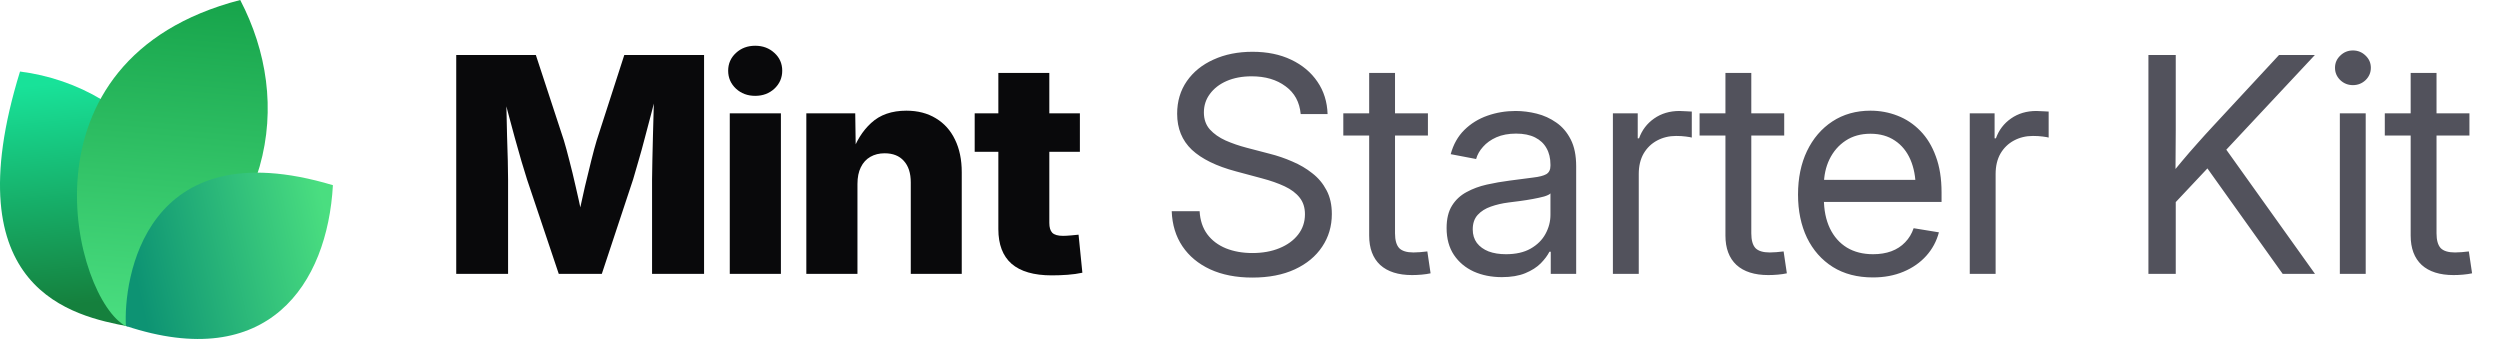
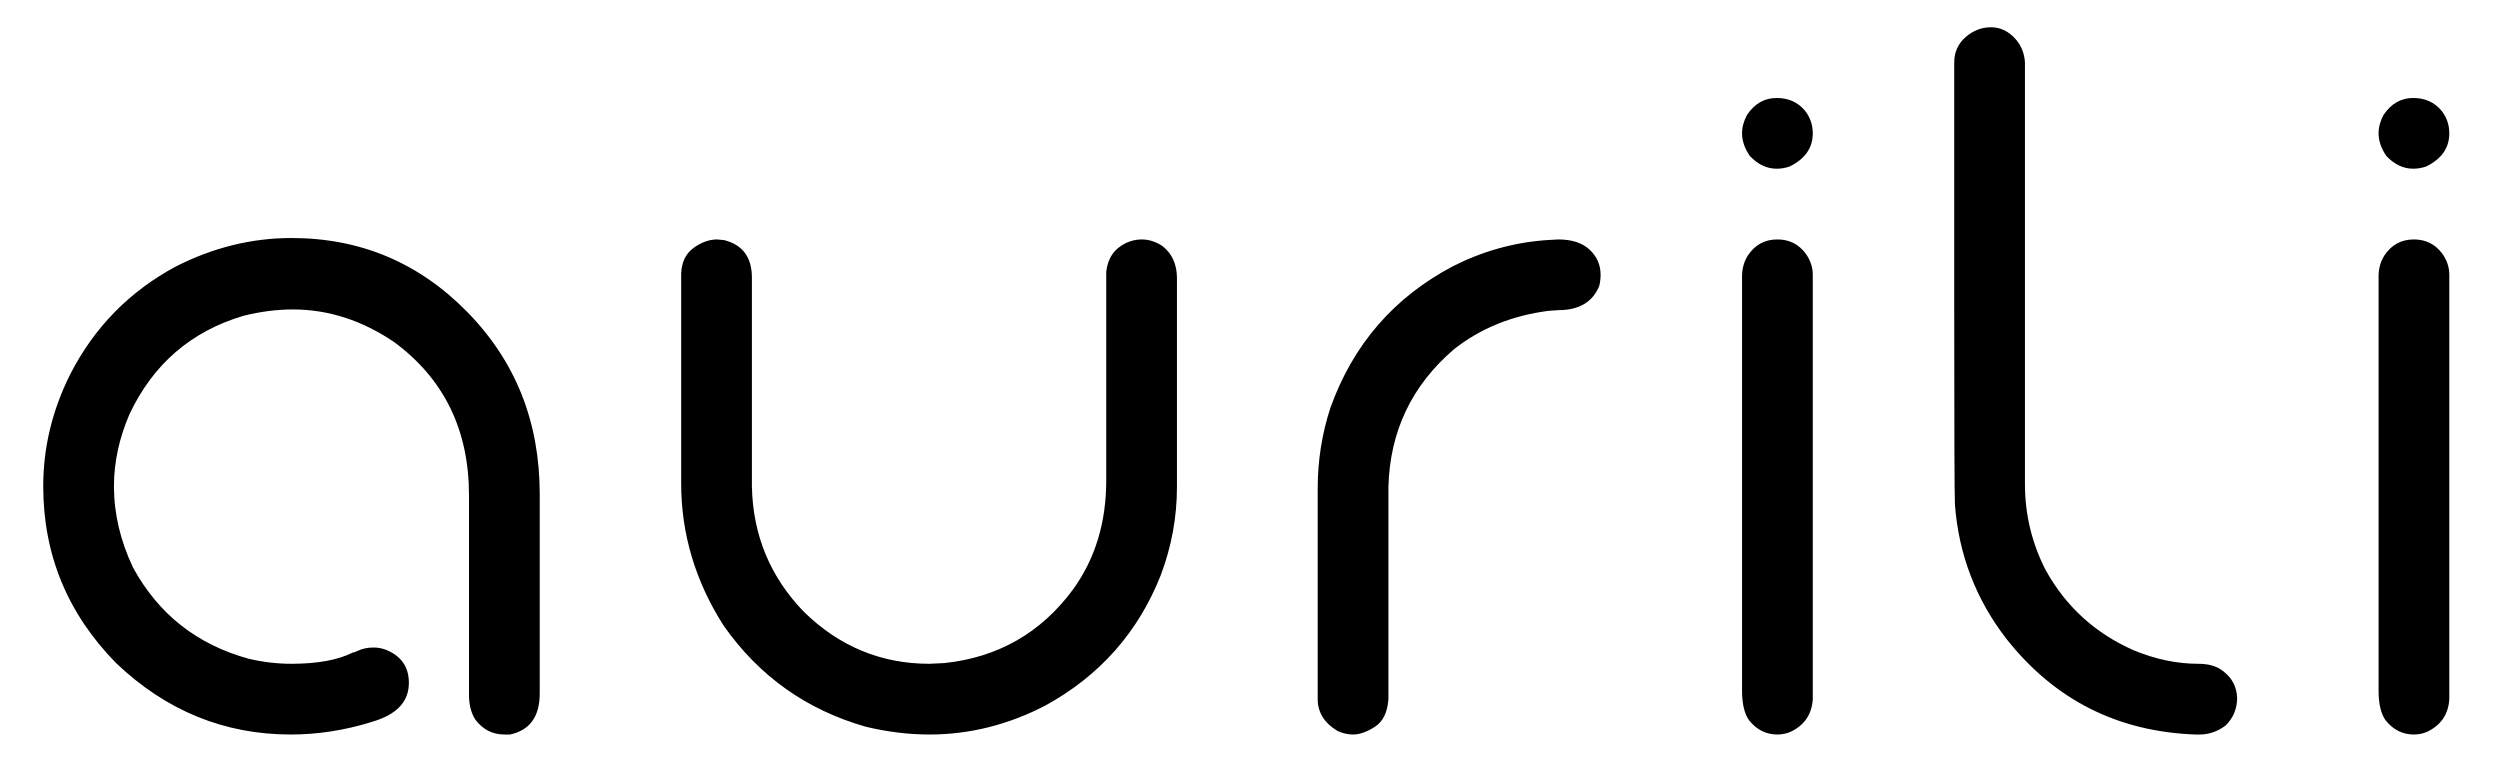
- <svg xmlns="http://www.w3.org/2000/svg" width="177" height="24" viewBox="0 0 177 24" fill="none">
-   <path d="M9.061 23.108C5.268 22.377 -3.391 20.627 1.417 5.064C9.634 6.099 16.973 14.064 9.061 23.108Z" fill="url(#paint0_linear_17557_2020)" />
-   <path d="M8.919 23.094C5.276 21.222 0.784 4.209 17.007 0C20.757 7.193 19.621 16.545 8.919 23.094Z" fill="url(#paint1_linear_17557_2020)" />
-   <path d="M8.914 23.079C8.735 19.882 10.159 9.085 23.57 13.111C23.181 20.123 18.984 26.418 8.914 23.079Z" fill="url(#paint2_linear_17557_2020)" />
-   <path d="M32.301 19.392V3.894H37.938L39.925 9.948C40.036 10.315 40.164 10.787 40.31 11.362C40.462 11.938 40.611 12.552 40.757 13.204C40.91 13.855 41.048 14.483 41.173 15.086C41.305 15.682 41.412 16.192 41.495 16.615H40.695C40.771 16.192 40.871 15.682 40.996 15.086C41.128 14.49 41.267 13.866 41.412 13.214C41.565 12.562 41.714 11.948 41.86 11.373C42.005 10.79 42.133 10.315 42.244 9.948L44.2 3.894H49.848V19.392H46.166V12.704C46.166 12.357 46.173 11.917 46.187 11.383C46.2 10.849 46.214 10.27 46.228 9.646C46.249 9.022 46.266 8.391 46.28 7.753C46.301 7.115 46.311 6.519 46.311 5.964H46.623C46.485 6.561 46.332 7.181 46.166 7.826C45.999 8.471 45.833 9.102 45.666 9.719C45.507 10.336 45.351 10.901 45.198 11.414C45.053 11.928 44.928 12.357 44.824 12.704L42.608 19.392H39.561L37.314 12.704C37.203 12.357 37.072 11.928 36.919 11.414C36.773 10.901 36.614 10.34 36.441 9.729C36.274 9.112 36.104 8.481 35.931 7.836C35.764 7.192 35.608 6.567 35.463 5.964H35.827C35.834 6.512 35.844 7.105 35.858 7.743C35.872 8.374 35.886 9.005 35.9 9.636C35.92 10.26 35.938 10.839 35.952 11.373C35.965 11.907 35.972 12.351 35.972 12.704V19.392H32.301ZM51.668 19.392V8.024H55.288V19.392H51.668ZM53.468 6.786C52.927 6.786 52.473 6.616 52.105 6.276C51.738 5.93 51.554 5.507 51.554 5.007C51.554 4.508 51.738 4.088 52.105 3.749C52.473 3.409 52.927 3.239 53.468 3.239C54.009 3.239 54.463 3.409 54.83 3.749C55.198 4.082 55.382 4.501 55.382 5.007C55.382 5.507 55.198 5.93 54.83 6.276C54.463 6.616 54.009 6.786 53.468 6.786ZM60.708 13.027V19.392H57.088V8.024H60.551L60.593 10.967H60.281C60.593 10.024 61.061 9.268 61.685 8.7C62.309 8.124 63.138 7.836 64.171 7.836C64.975 7.836 65.672 8.017 66.262 8.377C66.851 8.731 67.302 9.234 67.614 9.885C67.933 10.537 68.092 11.307 68.092 12.194V19.392H64.483V12.912C64.483 12.26 64.32 11.754 63.994 11.394C63.675 11.033 63.221 10.853 62.632 10.853C62.25 10.853 61.914 10.936 61.623 11.102C61.332 11.269 61.106 11.515 60.947 11.841C60.787 12.16 60.708 12.555 60.708 13.027ZM76.456 8.024V10.749H69.008V8.024H76.456ZM70.683 5.163H74.292V15.783C74.292 16.102 74.361 16.334 74.5 16.48C74.646 16.625 74.899 16.698 75.259 16.698C75.405 16.698 75.596 16.688 75.831 16.667C76.074 16.646 76.251 16.629 76.362 16.615L76.632 19.309C76.313 19.378 75.963 19.427 75.582 19.455C75.207 19.482 74.836 19.496 74.469 19.496C73.2 19.496 72.25 19.222 71.619 18.674C70.995 18.127 70.683 17.308 70.683 16.22V5.163Z" fill="#09090B" />
-   <path d="M88.667 19.652C87.523 19.652 86.528 19.458 85.682 19.07C84.843 18.681 84.188 18.137 83.716 17.437C83.245 16.736 82.992 15.908 82.957 14.951H84.933C84.968 15.596 85.148 16.14 85.474 16.584C85.8 17.021 86.24 17.354 86.795 17.582C87.35 17.804 87.974 17.915 88.667 17.915C89.388 17.915 90.026 17.801 90.581 17.572C91.143 17.343 91.583 17.024 91.902 16.615C92.228 16.199 92.391 15.717 92.391 15.169C92.391 14.698 92.266 14.306 92.017 13.994C91.767 13.675 91.413 13.408 90.956 13.193C90.498 12.978 89.954 12.787 89.323 12.621L87.502 12.132C86.123 11.765 85.082 11.255 84.382 10.603C83.689 9.944 83.342 9.095 83.342 8.055C83.342 7.174 83.571 6.404 84.028 5.746C84.486 5.087 85.117 4.577 85.921 4.217C86.726 3.849 87.645 3.666 88.678 3.666C89.718 3.666 90.63 3.853 91.413 4.227C92.204 4.602 92.824 5.122 93.275 5.787C93.726 6.446 93.965 7.209 93.993 8.076H92.089C92.013 7.23 91.656 6.574 91.018 6.11C90.387 5.638 89.586 5.403 88.615 5.403C87.95 5.403 87.36 5.513 86.847 5.735C86.341 5.957 85.946 6.262 85.661 6.651C85.377 7.032 85.235 7.469 85.235 7.961C85.235 8.447 85.377 8.849 85.661 9.168C85.946 9.48 86.317 9.74 86.774 9.948C87.232 10.149 87.724 10.319 88.251 10.457L89.884 10.884C90.439 11.023 90.977 11.206 91.496 11.435C92.023 11.657 92.495 11.934 92.911 12.267C93.334 12.593 93.67 12.995 93.92 13.474C94.17 13.945 94.294 14.504 94.294 15.149C94.294 16.015 94.066 16.788 93.608 17.468C93.157 18.148 92.512 18.681 91.673 19.07C90.834 19.458 89.832 19.652 88.667 19.652ZM101.097 8.024V9.594H95.106V8.024H101.097ZM96.937 5.163H98.767V16.521C98.767 17 98.865 17.347 99.059 17.562C99.26 17.77 99.6 17.874 100.078 17.874C100.21 17.874 100.366 17.867 100.546 17.853C100.733 17.832 100.903 17.815 101.056 17.801L101.285 19.351C101.097 19.392 100.886 19.423 100.65 19.444C100.414 19.465 100.189 19.475 99.974 19.475C98.996 19.475 98.244 19.236 97.717 18.758C97.197 18.272 96.937 17.579 96.937 16.677V5.163ZM106.33 19.621C105.595 19.621 104.932 19.489 104.343 19.226C103.754 18.955 103.285 18.564 102.939 18.05C102.592 17.53 102.419 16.896 102.419 16.147C102.419 15.495 102.547 14.965 102.804 14.556C103.06 14.146 103.403 13.828 103.833 13.599C104.263 13.363 104.742 13.186 105.269 13.068C105.796 12.95 106.333 12.857 106.881 12.787C107.574 12.69 108.132 12.617 108.555 12.569C108.978 12.52 109.287 12.441 109.481 12.33C109.675 12.212 109.772 12.014 109.772 11.737V11.654C109.772 11.203 109.679 10.815 109.492 10.489C109.311 10.163 109.041 9.91 108.68 9.729C108.32 9.549 107.872 9.459 107.338 9.459C106.805 9.459 106.34 9.546 105.945 9.719C105.556 9.892 105.241 10.118 104.998 10.395C104.755 10.665 104.593 10.953 104.509 11.258L102.71 10.915C102.897 10.222 103.22 9.65 103.677 9.199C104.135 8.748 104.679 8.412 105.31 8.19C105.941 7.968 106.607 7.857 107.307 7.857C107.8 7.857 108.295 7.92 108.795 8.044C109.301 8.169 109.765 8.381 110.188 8.679C110.611 8.97 110.951 9.369 111.208 9.875C111.464 10.374 111.593 11.005 111.593 11.768V19.392H109.793V17.822H109.7C109.568 18.085 109.363 18.359 109.086 18.643C108.809 18.921 108.444 19.153 107.994 19.34C107.543 19.527 106.988 19.621 106.33 19.621ZM106.621 17.998C107.321 17.998 107.904 17.867 108.368 17.603C108.84 17.333 109.19 16.986 109.419 16.563C109.654 16.133 109.772 15.682 109.772 15.211V13.692C109.703 13.769 109.554 13.841 109.325 13.911C109.096 13.973 108.829 14.032 108.524 14.088C108.226 14.143 107.921 14.192 107.609 14.233C107.304 14.275 107.033 14.309 106.798 14.337C106.354 14.393 105.938 14.49 105.549 14.628C105.168 14.76 104.86 14.954 104.624 15.211C104.388 15.467 104.27 15.811 104.27 16.241C104.27 16.615 104.367 16.934 104.561 17.198C104.762 17.461 105.04 17.662 105.393 17.801C105.747 17.933 106.156 17.998 106.621 17.998ZM114.193 19.392V8.024H115.951V9.792H116.045C116.253 9.209 116.61 8.741 117.116 8.388C117.622 8.034 118.219 7.857 118.905 7.857C119.058 7.857 119.217 7.864 119.384 7.878C119.55 7.885 119.682 7.892 119.779 7.899V9.74C119.716 9.719 119.578 9.695 119.363 9.667C119.155 9.639 118.922 9.625 118.666 9.625C118.174 9.625 117.726 9.733 117.324 9.948C116.922 10.163 116.603 10.471 116.367 10.874C116.138 11.276 116.024 11.758 116.024 12.319V19.392H114.193ZM126.322 8.024V9.594H120.33V8.024H126.322ZM122.161 5.163H123.992V16.521C123.992 17 124.089 17.347 124.283 17.562C124.484 17.77 124.824 17.874 125.302 17.874C125.434 17.874 125.59 17.867 125.77 17.853C125.958 17.832 126.127 17.815 126.28 17.801L126.509 19.351C126.322 19.392 126.11 19.423 125.874 19.444C125.639 19.465 125.413 19.475 125.198 19.475C124.221 19.475 123.468 19.236 122.941 18.758C122.421 18.272 122.161 17.579 122.161 16.677V5.163ZM132.604 19.642C131.502 19.642 130.555 19.396 129.765 18.903C128.974 18.404 128.364 17.714 127.934 16.834C127.511 15.946 127.3 14.927 127.3 13.775C127.3 12.611 127.511 11.584 127.934 10.697C128.364 9.802 128.964 9.102 129.734 8.596C130.51 8.089 131.408 7.836 132.428 7.836C133.1 7.836 133.738 7.954 134.341 8.19C134.952 8.426 135.489 8.783 135.954 9.261C136.425 9.74 136.793 10.343 137.056 11.071C137.327 11.792 137.462 12.645 137.462 13.63V14.296H128.433V12.735H136.463L135.631 13.297C135.631 12.541 135.506 11.876 135.257 11.3C135.007 10.725 134.643 10.277 134.165 9.958C133.686 9.632 133.107 9.469 132.428 9.469C131.748 9.469 131.162 9.632 130.67 9.958C130.177 10.284 129.796 10.725 129.526 11.279C129.262 11.827 129.13 12.441 129.13 13.12V14.046C129.13 14.864 129.273 15.572 129.557 16.168C129.841 16.757 130.243 17.211 130.763 17.53C131.283 17.842 131.901 17.998 132.615 17.998C133.093 17.998 133.523 17.929 133.905 17.79C134.293 17.645 134.619 17.433 134.882 17.156C135.153 16.879 135.354 16.546 135.486 16.157L137.275 16.449C137.108 17.08 136.81 17.634 136.38 18.113C135.95 18.591 135.413 18.966 134.768 19.236C134.123 19.507 133.402 19.642 132.604 19.642ZM139.459 19.392V8.024H141.217V9.792H141.311C141.519 9.209 141.876 8.741 142.382 8.388C142.888 8.034 143.485 7.857 144.171 7.857C144.324 7.857 144.483 7.864 144.649 7.878C144.816 7.885 144.948 7.892 145.045 7.899V9.74C144.982 9.719 144.844 9.695 144.629 9.667C144.421 9.639 144.188 9.625 143.932 9.625C143.439 9.625 142.992 9.733 142.59 9.948C142.188 10.163 141.869 10.471 141.633 10.874C141.404 11.276 141.29 11.758 141.29 12.319V19.392H139.459ZM153.429 14.961V12.715C153.783 12.257 154.136 11.82 154.49 11.404C154.844 10.981 155.204 10.565 155.572 10.156C155.939 9.74 156.314 9.327 156.695 8.918L161.355 3.894H163.893L157.277 10.967H157.184L153.429 14.961ZM152.108 19.392V3.894H154.043V9.241L154.022 12.559L154.043 13.505V19.392H152.108ZM161.615 19.392L155.967 11.477L157.173 9.969L163.903 19.392H161.615ZM165.661 19.392V8.024H167.492V19.392H165.661ZM166.587 6.027C166.24 6.027 165.942 5.909 165.692 5.673C165.443 5.43 165.318 5.139 165.318 4.799C165.318 4.459 165.443 4.172 165.692 3.936C165.942 3.693 166.24 3.572 166.587 3.572C166.934 3.572 167.232 3.693 167.482 3.936C167.731 4.172 167.856 4.459 167.856 4.799C167.856 5.139 167.731 5.43 167.482 5.673C167.232 5.909 166.934 6.027 166.587 6.027ZM174.836 8.024V9.594H168.844V8.024H174.836ZM170.675 5.163H172.506V16.521C172.506 17 172.603 17.347 172.797 17.562C172.998 17.77 173.338 17.874 173.816 17.874C173.948 17.874 174.104 17.867 174.284 17.853C174.472 17.832 174.641 17.815 174.794 17.801L175.023 19.351C174.836 19.392 174.624 19.423 174.388 19.444C174.153 19.465 173.927 19.475 173.712 19.475C172.735 19.475 171.982 19.236 171.455 18.758C170.935 18.272 170.675 17.579 170.675 16.677V5.163Z" fill="#52525C" />
-   <defs>
-     <linearGradient id="paint0_linear_17557_2020" x1="3.776" y1="5.916" x2="5.232" y2="21.559" gradientUnits="userSpaceOnUse">
-       <stop stop-color="#18E299" />
-       <stop offset="1" stop-color="#15803D" />
-     </linearGradient>
-     <linearGradient id="paint1_linear_17557_2020" x1="12.171" y1="-0.718" x2="10.19" y2="22.983" gradientUnits="userSpaceOnUse">
-       <stop stop-color="#16A34A" />
-       <stop offset="1" stop-color="#4ADE80" />
-     </linearGradient>
-     <linearGradient id="paint2_linear_17557_2020" x1="23.133" y1="15.353" x2="9.338" y2="18.52" gradientUnits="userSpaceOnUse">
-       <stop stop-color="#4ADE80" />
-       <stop offset="1" stop-color="#0D9373" />
-     </linearGradient>
-   </defs>
+ <svg xmlns="http://www.w3.org/2000/svg" width="2066" height="635" viewBox="0 0 2066 635">
+   <path id="aurili" fill="#000000" fill-rule="evenodd" stroke="none" d="M 1994.295 139.422 C 1986.113 139.422 1978.709 135.915 1972.085 128.901 C 1967.799 122.667 1965.656 116.433 1965.656 110.198 C 1965.656 105.133 1967.02 100.067 1969.748 95.002 C 1975.982 85.65 1984.165 80.975 1994.295 80.975 C 2004.037 80.975 2011.83 84.481 2017.674 91.495 C 2021.96 96.95 2024.104 103.185 2024.104 110.198 C 2024.104 122.277 2017.674 131.434 2004.816 137.668 C 2001.309 138.837 1997.802 139.422 1994.295 139.422 Z M 1994.88 607 C 1985.528 607 1977.735 603.104 1971.501 595.311 C 1967.604 589.855 1965.656 581.673 1965.656 570.763 L 1965.656 228.262 C 1965.656 222.027 1967.215 216.377 1970.332 211.312 C 1976.177 202.35 1984.359 197.869 1994.88 197.869 C 2004.621 197.869 2012.414 201.766 2018.259 209.559 C 2022.155 215.014 2024.104 220.858 2024.104 227.093 L 2024.104 577.776 C 2023.324 590.245 2017.285 599.207 2005.985 604.662 C 2002.478 606.221 1998.776 607 1994.88 607 Z M 1817.785 607 L 1814.278 607 C 1749.986 604.662 1697.968 578.361 1658.224 528.096 C 1632.896 495.366 1618.674 458.349 1615.557 417.046 C 1615.167 408.474 1614.973 355.677 1614.973 258.654 L 1614.973 51.751 C 1614.973 43.179 1618.09 36.165 1624.324 30.71 C 1630.559 25.255 1637.572 22.527 1645.365 22.527 C 1653.158 22.527 1659.977 25.839 1665.822 32.463 C 1670.498 37.918 1673.03 44.348 1673.42 51.751 L 1673.42 400.097 C 1673.42 425.034 1679.07 448.608 1690.37 470.818 C 1707.125 501.211 1731.477 523.42 1763.429 537.448 C 1781.353 544.851 1799.082 548.553 1816.616 548.553 C 1825.578 548.553 1832.591 550.696 1837.657 554.982 C 1844.67 560.437 1848.372 567.646 1848.762 576.607 C 1848.762 585.569 1845.645 593.167 1839.41 599.402 C 1832.786 604.467 1825.578 607 1817.785 607 Z M 1468.27 139.422 C 1460.087 139.422 1452.684 135.915 1446.06 128.901 C 1441.774 122.667 1439.631 116.433 1439.631 110.198 C 1439.631 105.133 1440.995 100.067 1443.722 95.002 C 1449.957 85.65 1458.139 80.975 1468.27 80.975 C 1478.011 80.975 1485.804 84.481 1491.649 91.495 C 1495.935 96.95 1498.078 103.185 1498.078 110.198 C 1498.078 122.277 1491.649 131.434 1478.791 137.668 C 1475.284 138.837 1471.777 139.422 1468.27 139.422 Z M 1468.854 607 C 1459.503 607 1451.71 603.104 1445.476 595.311 C 1441.579 589.855 1439.631 581.673 1439.631 570.763 L 1439.631 228.262 C 1439.631 222.027 1441.189 216.377 1444.307 211.312 C 1450.151 202.35 1458.334 197.869 1468.854 197.869 C 1478.596 197.869 1486.389 201.766 1492.233 209.559 C 1496.13 215.014 1498.078 220.858 1498.078 227.093 L 1498.078 577.776 C 1497.299 590.245 1491.259 599.207 1479.959 604.662 C 1476.453 606.221 1472.751 607 1468.854 607 Z M 1118.171 607 C 1113.885 607 1109.599 606.026 1105.312 604.078 C 1094.402 597.454 1088.947 588.687 1088.947 577.776 L 1088.947 403.604 C 1088.947 380.614 1092.454 358.404 1099.468 336.974 C 1118.171 284.76 1151.875 245.796 1200.582 220.079 C 1225.13 207.61 1250.846 200.402 1277.732 198.454 L 1287.668 197.869 C 1298.968 197.869 1307.637 200.694 1313.677 206.344 C 1319.717 211.994 1322.736 218.91 1322.736 227.093 C 1322.736 230.21 1322.347 233.327 1321.567 236.444 C 1316.112 249.692 1304.813 256.316 1287.668 256.316 L 1279.485 256.901 C 1249.482 260.797 1223.571 271.318 1201.75 288.462 C 1166.682 318.465 1148.563 356.456 1147.395 402.435 L 1147.395 577.776 C 1146.615 588.687 1142.914 596.285 1136.29 600.571 C 1129.666 604.857 1123.626 607 1118.171 607 Z M 768.072 607 C 750.927 607 733.393 604.857 715.469 600.571 C 666.373 586.543 627.214 558.684 597.99 516.991 C 574.611 480.364 562.922 441.205 562.922 399.512 L 562.922 225.924 C 563.312 216.572 566.721 209.559 573.15 204.883 C 579.579 200.207 586.106 197.869 592.73 197.869 L 598.575 198.454 C 613.771 202.35 621.369 212.676 621.369 229.431 L 621.369 401.85 C 622.148 442.374 636.565 477.052 664.62 505.886 C 693.844 534.331 728.327 548.553 768.072 548.553 L 780.346 547.968 C 824.766 543.292 860.224 523.031 886.72 487.183 C 905.033 461.856 914.19 431.853 914.19 397.174 L 914.19 224.755 C 915.359 213.455 920.814 205.467 930.555 200.792 C 934.841 198.843 939.127 197.869 943.414 197.869 C 949.258 197.869 954.908 199.623 960.363 203.129 C 968.546 209.364 972.637 218.326 972.637 230.015 L 972.637 402.435 C 972.637 427.372 968.156 451.725 959.194 475.494 C 940.491 522.641 908.735 558.489 863.925 583.037 C 833.143 599.012 801.192 607 768.072 607 Z M 421.479 607 L 416.804 607 C 407.062 607 399.075 602.909 392.84 594.726 C 389.333 589.271 387.58 582.452 387.58 574.27 L 387.58 409.448 C 387.58 355.287 366.929 313.01 325.626 282.618 C 299.13 264.694 271.27 255.732 242.046 255.732 C 228.798 255.732 215.161 257.485 201.133 260.992 C 157.882 273.851 126.516 300.931 107.033 342.234 C 98.461 362.106 94.175 381.978 94.175 401.85 C 94.175 424.45 99.435 446.854 109.956 469.064 C 130.997 507.64 162.948 532.772 205.809 544.461 C 217.499 547.189 229.188 548.553 240.877 548.553 C 262.308 548.553 279.258 545.436 291.727 539.201 C 292.506 539.201 293.675 538.812 295.233 538.032 C 299.13 536.084 303.611 535.11 308.676 535.11 C 312.183 535.11 315.495 535.694 318.612 536.863 C 331.471 541.929 337.9 551.085 337.9 564.333 C 337.9 579.92 327.769 590.635 307.507 596.479 L 305.754 597.064 C 283.933 603.688 262.113 607 240.293 607 C 185.352 607 137.231 587.323 95.928 547.968 C 55.794 507.055 35.728 458.349 35.728 401.85 C 35.728 369.899 43.131 339.117 57.938 309.503 C 77.81 270.538 107.033 240.731 145.608 220.079 C 176.391 204.493 208.147 196.7 240.877 196.7 C 297.766 196.7 346.18 217.059 386.119 257.778 C 426.058 298.496 446.027 348.663 446.027 408.279 L 446.027 573.101 C 446.027 592.193 437.845 603.493 421.479 607 Z" />
</svg>
